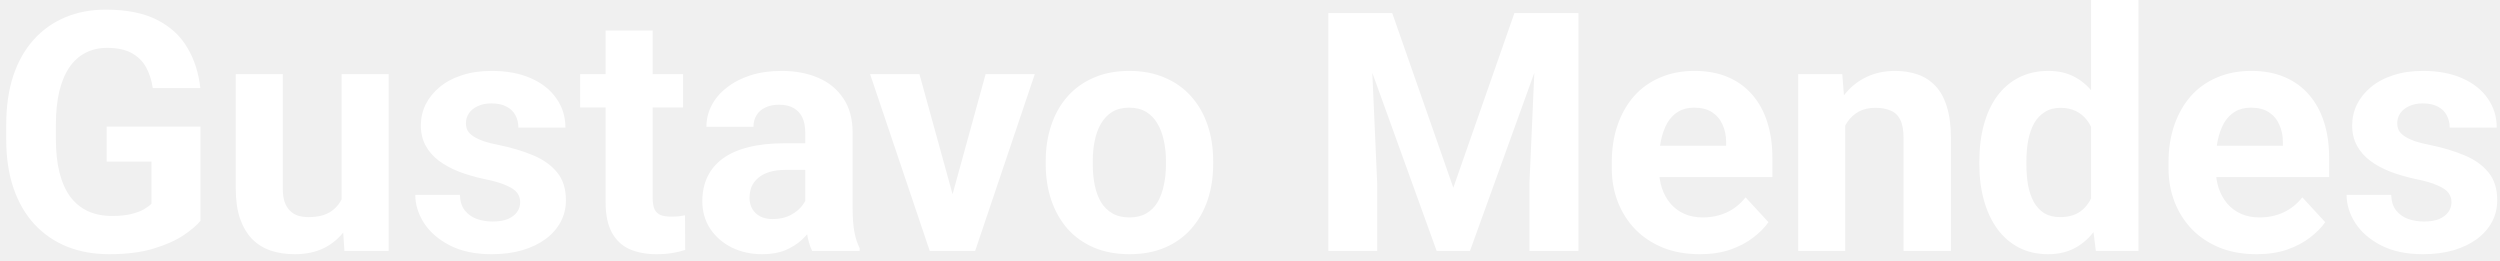
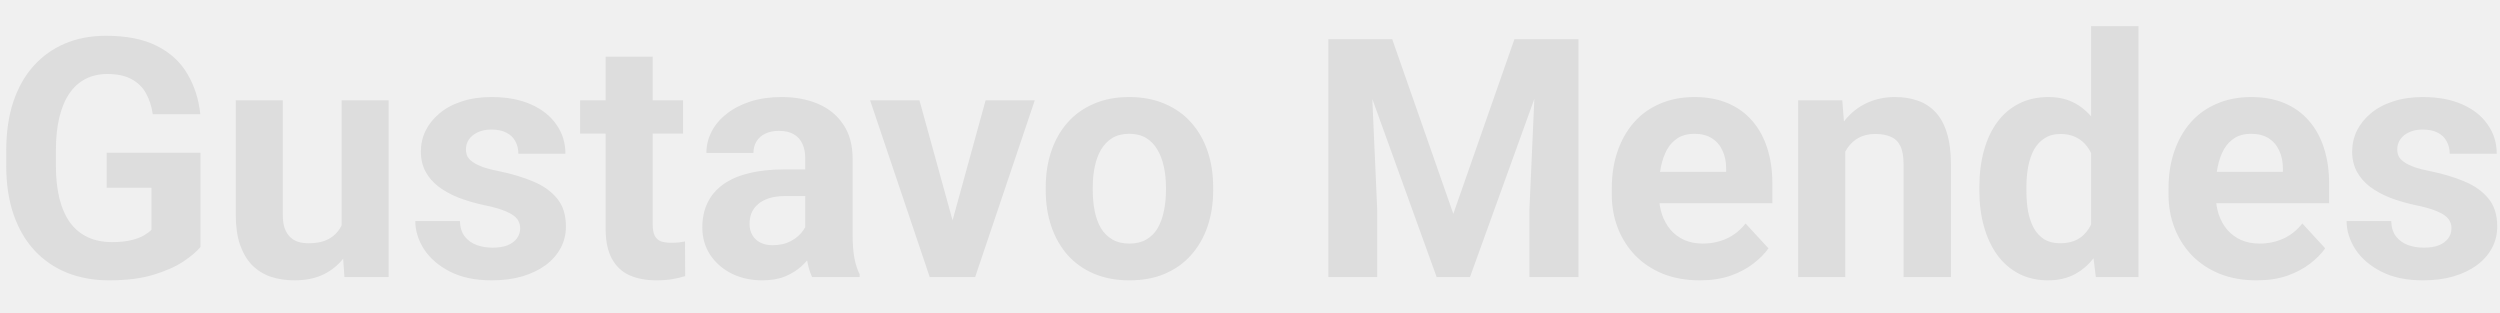
- <svg xmlns="http://www.w3.org/2000/svg" width="269" height="28" viewBox="0 0 269 28" fill="none">
-   <path d="M21.57 13.623V23.766C21.172 24.246 20.557 24.768 19.725 25.33C18.893 25.881 17.82 26.355 16.508 26.754C15.195 27.152 13.607 27.352 11.744 27.352C10.092 27.352 8.586 27.082 7.227 26.543C5.867 25.992 4.695 25.189 3.711 24.135C2.738 23.08 1.988 21.791 1.461 20.268C0.934 18.732 0.67 16.98 0.67 15.012V13.412C0.67 11.443 0.922 9.691 1.426 8.156C1.941 6.621 2.674 5.326 3.623 4.271C4.572 3.217 5.703 2.414 7.016 1.863C8.328 1.312 9.787 1.037 11.393 1.037C13.619 1.037 15.447 1.4 16.877 2.127C18.307 2.842 19.396 3.838 20.146 5.115C20.908 6.381 21.377 7.834 21.553 9.475H16.438C16.309 8.607 16.062 7.852 15.699 7.207C15.336 6.562 14.815 6.059 14.135 5.695C13.467 5.332 12.6 5.15 11.533 5.15C10.654 5.15 9.869 5.332 9.178 5.695C8.498 6.047 7.924 6.568 7.455 7.26C6.986 7.951 6.629 8.807 6.383 9.826C6.137 10.846 6.014 12.029 6.014 13.377V15.012C6.014 16.348 6.143 17.531 6.4 18.562C6.658 19.582 7.039 20.443 7.543 21.146C8.059 21.838 8.691 22.359 9.441 22.711C10.191 23.062 11.065 23.238 12.06 23.238C12.893 23.238 13.584 23.168 14.135 23.027C14.697 22.887 15.148 22.717 15.488 22.518C15.84 22.307 16.109 22.107 16.297 21.92V17.385H11.48V13.623H21.57ZM36.758 22.447V7.98H41.82V27H37.057L36.758 22.447ZM37.32 18.545L38.815 18.51C38.815 19.775 38.668 20.953 38.375 22.043C38.082 23.121 37.643 24.059 37.057 24.855C36.471 25.641 35.732 26.256 34.842 26.701C33.951 27.135 32.902 27.352 31.695 27.352C30.77 27.352 29.914 27.223 29.129 26.965C28.355 26.695 27.688 26.279 27.125 25.717C26.574 25.143 26.141 24.41 25.824 23.52C25.52 22.617 25.367 21.533 25.367 20.268V7.98H30.43V20.303C30.43 20.865 30.494 21.34 30.623 21.727C30.764 22.113 30.957 22.43 31.203 22.676C31.449 22.922 31.736 23.098 32.065 23.203C32.404 23.309 32.779 23.361 33.19 23.361C34.232 23.361 35.053 23.15 35.65 22.729C36.26 22.307 36.688 21.732 36.934 21.006C37.191 20.268 37.32 19.447 37.32 18.545ZM55.971 21.744C55.971 21.381 55.865 21.053 55.654 20.76C55.443 20.467 55.051 20.197 54.477 19.951C53.914 19.693 53.1 19.459 52.033 19.248C51.072 19.037 50.176 18.773 49.344 18.457C48.523 18.129 47.809 17.736 47.199 17.279C46.602 16.822 46.133 16.283 45.793 15.662C45.453 15.029 45.283 14.309 45.283 13.5C45.283 12.703 45.453 11.953 45.793 11.25C46.145 10.547 46.643 9.926 47.287 9.387C47.943 8.836 48.74 8.408 49.678 8.104C50.627 7.787 51.693 7.629 52.877 7.629C54.529 7.629 55.947 7.893 57.131 8.42C58.326 8.947 59.24 9.674 59.873 10.6C60.518 11.514 60.84 12.557 60.84 13.729H55.777C55.777 13.236 55.672 12.797 55.461 12.41C55.262 12.012 54.945 11.701 54.512 11.479C54.09 11.244 53.539 11.127 52.859 11.127C52.297 11.127 51.81 11.227 51.4 11.426C50.99 11.613 50.674 11.871 50.451 12.199C50.24 12.516 50.135 12.867 50.135 13.254C50.135 13.547 50.193 13.81 50.31 14.045C50.44 14.268 50.645 14.473 50.926 14.66C51.207 14.848 51.57 15.023 52.016 15.188C52.473 15.34 53.035 15.48 53.703 15.609C55.074 15.891 56.299 16.26 57.377 16.717C58.455 17.162 59.31 17.771 59.943 18.545C60.576 19.307 60.893 20.309 60.893 21.551C60.893 22.395 60.705 23.168 60.33 23.871C59.955 24.574 59.416 25.189 58.713 25.717C58.01 26.232 57.166 26.637 56.182 26.93C55.209 27.211 54.113 27.352 52.895 27.352C51.125 27.352 49.625 27.035 48.395 26.402C47.176 25.77 46.25 24.967 45.617 23.994C44.996 23.01 44.685 22.002 44.685 20.971H49.484C49.508 21.662 49.684 22.219 50.012 22.641C50.352 23.062 50.779 23.367 51.295 23.555C51.822 23.742 52.391 23.836 53 23.836C53.656 23.836 54.201 23.748 54.635 23.572C55.068 23.385 55.397 23.139 55.619 22.834C55.853 22.518 55.971 22.154 55.971 21.744ZM73.496 7.98V11.566H62.422V7.98H73.496ZM65.164 3.287H70.227V21.27C70.227 21.82 70.297 22.242 70.438 22.535C70.59 22.828 70.812 23.033 71.106 23.15C71.398 23.256 71.768 23.309 72.213 23.309C72.529 23.309 72.811 23.297 73.057 23.273C73.314 23.238 73.531 23.203 73.707 23.168L73.725 26.895C73.291 27.035 72.822 27.146 72.318 27.229C71.814 27.311 71.258 27.352 70.648 27.352C69.535 27.352 68.562 27.17 67.731 26.807C66.91 26.432 66.277 25.834 65.832 25.014C65.387 24.193 65.164 23.115 65.164 21.779V3.287ZM86.644 22.711V14.238C86.644 13.629 86.545 13.107 86.346 12.674C86.147 12.229 85.836 11.883 85.414 11.637C85.004 11.391 84.471 11.268 83.814 11.268C83.252 11.268 82.766 11.367 82.356 11.566C81.945 11.754 81.629 12.029 81.406 12.393C81.184 12.744 81.072 13.16 81.072 13.641H76.01C76.01 12.832 76.197 12.065 76.572 11.338C76.947 10.611 77.492 9.973 78.207 9.422C78.922 8.859 79.772 8.42 80.756 8.104C81.752 7.787 82.865 7.629 84.096 7.629C85.572 7.629 86.885 7.875 88.033 8.367C89.182 8.859 90.084 9.598 90.74 10.582C91.408 11.566 91.742 12.797 91.742 14.273V22.412C91.742 23.455 91.807 24.311 91.936 24.979C92.064 25.635 92.252 26.209 92.498 26.701V27H87.383C87.137 26.484 86.949 25.84 86.82 25.066C86.703 24.281 86.644 23.496 86.644 22.711ZM87.312 15.416L87.348 18.281H84.518C83.85 18.281 83.269 18.357 82.777 18.51C82.285 18.662 81.881 18.879 81.564 19.16C81.248 19.43 81.014 19.746 80.861 20.109C80.721 20.473 80.65 20.871 80.65 21.305C80.65 21.738 80.75 22.131 80.949 22.482C81.148 22.822 81.436 23.092 81.811 23.291C82.186 23.479 82.625 23.572 83.129 23.572C83.891 23.572 84.553 23.42 85.115 23.115C85.678 22.811 86.111 22.436 86.416 21.99C86.732 21.545 86.897 21.123 86.908 20.725L88.244 22.869C88.057 23.35 87.799 23.848 87.471 24.363C87.154 24.879 86.75 25.365 86.258 25.822C85.766 26.268 85.174 26.637 84.482 26.93C83.791 27.211 82.971 27.352 82.022 27.352C80.814 27.352 79.719 27.111 78.734 26.631C77.762 26.139 76.988 25.465 76.414 24.609C75.852 23.742 75.57 22.758 75.57 21.656C75.57 20.66 75.758 19.775 76.133 19.002C76.508 18.229 77.059 17.578 77.785 17.051C78.523 16.512 79.443 16.107 80.545 15.838C81.647 15.557 82.924 15.416 84.377 15.416H87.312ZM101.832 23.309L106.051 7.98H111.342L104.926 27H101.727L101.832 23.309ZM98.932 7.98L103.168 23.326L103.256 27H100.039L93.623 7.98H98.932ZM112.52 17.684V17.314C112.52 15.92 112.719 14.637 113.117 13.465C113.516 12.281 114.096 11.256 114.857 10.389C115.619 9.521 116.557 8.848 117.67 8.367C118.783 7.875 120.061 7.629 121.502 7.629C122.943 7.629 124.227 7.875 125.352 8.367C126.477 8.848 127.42 9.521 128.182 10.389C128.955 11.256 129.541 12.281 129.939 13.465C130.338 14.637 130.537 15.92 130.537 17.314V17.684C130.537 19.066 130.338 20.35 129.939 21.533C129.541 22.705 128.955 23.73 128.182 24.609C127.42 25.477 126.482 26.15 125.369 26.631C124.256 27.111 122.979 27.352 121.537 27.352C120.096 27.352 118.812 27.111 117.688 26.631C116.574 26.15 115.631 25.477 114.857 24.609C114.096 23.73 113.516 22.705 113.117 21.533C112.719 20.35 112.52 19.066 112.52 17.684ZM117.582 17.314V17.684C117.582 18.48 117.652 19.225 117.793 19.916C117.934 20.607 118.156 21.217 118.461 21.744C118.777 22.26 119.188 22.664 119.691 22.957C120.195 23.25 120.811 23.396 121.537 23.396C122.24 23.396 122.844 23.25 123.348 22.957C123.852 22.664 124.256 22.26 124.561 21.744C124.865 21.217 125.088 20.607 125.229 19.916C125.381 19.225 125.457 18.48 125.457 17.684V17.314C125.457 16.541 125.381 15.815 125.229 15.135C125.088 14.443 124.859 13.834 124.543 13.307C124.238 12.768 123.834 12.346 123.33 12.041C122.826 11.736 122.217 11.584 121.502 11.584C120.787 11.584 120.178 11.736 119.674 12.041C119.182 12.346 118.777 12.768 118.461 13.307C118.156 13.834 117.934 14.443 117.793 15.135C117.652 15.815 117.582 16.541 117.582 17.314ZM145.338 1.406H149.803L156.377 20.197L162.951 1.406H167.416L158.17 27H154.584L145.338 1.406ZM142.93 1.406H147.377L148.186 19.723V27H142.93V1.406ZM165.377 1.406H169.842V27H164.568V19.723L165.377 1.406ZM182.902 27.352C181.426 27.352 180.102 27.117 178.93 26.648C177.758 26.168 176.762 25.506 175.941 24.662C175.133 23.818 174.512 22.84 174.078 21.727C173.645 20.602 173.428 19.406 173.428 18.141V17.438C173.428 15.996 173.633 14.678 174.043 13.482C174.453 12.287 175.039 11.25 175.801 10.371C176.574 9.492 177.512 8.818 178.613 8.35C179.715 7.869 180.957 7.629 182.34 7.629C183.688 7.629 184.883 7.852 185.926 8.297C186.969 8.742 187.842 9.375 188.545 10.195C189.26 11.016 189.799 12 190.162 13.148C190.525 14.285 190.707 15.551 190.707 16.945V19.055H175.59V15.68H185.732V15.293C185.732 14.59 185.604 13.963 185.346 13.412C185.1 12.85 184.725 12.404 184.221 12.076C183.717 11.748 183.072 11.584 182.287 11.584C181.619 11.584 181.045 11.73 180.564 12.023C180.084 12.316 179.691 12.727 179.387 13.254C179.094 13.781 178.871 14.402 178.719 15.117C178.578 15.82 178.508 16.594 178.508 17.438V18.141C178.508 18.902 178.613 19.605 178.824 20.25C179.047 20.895 179.357 21.451 179.756 21.92C180.166 22.389 180.658 22.752 181.232 23.01C181.818 23.268 182.48 23.396 183.219 23.396C184.133 23.396 184.982 23.221 185.768 22.869C186.564 22.506 187.25 21.961 187.824 21.234L190.285 23.906C189.887 24.48 189.342 25.031 188.65 25.559C187.971 26.086 187.15 26.52 186.189 26.859C185.229 27.188 184.133 27.352 182.902 27.352ZM198.547 12.041V27H193.484V7.98H198.23L198.547 12.041ZM197.809 16.822H196.438C196.438 15.416 196.619 14.15 196.982 13.025C197.346 11.889 197.855 10.922 198.512 10.125C199.168 9.316 199.947 8.701 200.85 8.279C201.764 7.846 202.783 7.629 203.908 7.629C204.799 7.629 205.613 7.758 206.352 8.016C207.09 8.273 207.723 8.684 208.25 9.246C208.789 9.809 209.199 10.553 209.48 11.479C209.773 12.404 209.92 13.535 209.92 14.871V27H204.822V14.854C204.822 14.01 204.705 13.354 204.471 12.885C204.236 12.416 203.891 12.088 203.434 11.9C202.988 11.701 202.438 11.602 201.781 11.602C201.102 11.602 200.51 11.736 200.006 12.006C199.514 12.275 199.104 12.65 198.775 13.131C198.459 13.6 198.219 14.15 198.055 14.783C197.891 15.416 197.809 16.096 197.809 16.822ZM225.002 22.852V0H230.1V27H225.512L225.002 22.852ZM212.979 17.719V17.35C212.979 15.896 213.143 14.578 213.471 13.395C213.799 12.199 214.279 11.174 214.912 10.318C215.545 9.463 216.324 8.801 217.25 8.332C218.176 7.863 219.23 7.629 220.414 7.629C221.527 7.629 222.5 7.863 223.332 8.332C224.176 8.801 224.891 9.469 225.477 10.336C226.074 11.191 226.555 12.205 226.918 13.377C227.281 14.537 227.545 15.809 227.709 17.191V18C227.545 19.324 227.281 20.555 226.918 21.691C226.555 22.828 226.074 23.824 225.477 24.68C224.891 25.523 224.176 26.18 223.332 26.648C222.488 27.117 221.504 27.352 220.379 27.352C219.195 27.352 218.141 27.111 217.215 26.631C216.301 26.15 215.527 25.477 214.895 24.609C214.273 23.742 213.799 22.723 213.471 21.551C213.143 20.379 212.979 19.102 212.979 17.719ZM218.041 17.35V17.719C218.041 18.504 218.1 19.236 218.217 19.916C218.346 20.596 218.551 21.199 218.832 21.727C219.125 22.242 219.5 22.646 219.957 22.939C220.426 23.221 220.994 23.361 221.662 23.361C222.529 23.361 223.244 23.168 223.807 22.781C224.369 22.383 224.797 21.838 225.09 21.146C225.395 20.455 225.57 19.658 225.617 18.756V16.453C225.582 15.715 225.477 15.053 225.301 14.467C225.137 13.869 224.891 13.359 224.562 12.938C224.246 12.516 223.848 12.188 223.367 11.953C222.898 11.719 222.342 11.602 221.697 11.602C221.041 11.602 220.479 11.754 220.01 12.059C219.541 12.352 219.16 12.756 218.867 13.271C218.586 13.787 218.375 14.396 218.234 15.1C218.105 15.791 218.041 16.541 218.041 17.35ZM242.809 27.352C241.332 27.352 240.008 27.117 238.836 26.648C237.664 26.168 236.668 25.506 235.848 24.662C235.039 23.818 234.418 22.84 233.984 21.727C233.551 20.602 233.334 19.406 233.334 18.141V17.438C233.334 15.996 233.539 14.678 233.949 13.482C234.359 12.287 234.945 11.25 235.707 10.371C236.48 9.492 237.418 8.818 238.52 8.35C239.621 7.869 240.863 7.629 242.246 7.629C243.594 7.629 244.789 7.852 245.832 8.297C246.875 8.742 247.748 9.375 248.451 10.195C249.166 11.016 249.705 12 250.068 13.148C250.432 14.285 250.613 15.551 250.613 16.945V19.055H235.496V15.68H245.639V15.293C245.639 14.59 245.51 13.963 245.252 13.412C245.006 12.85 244.631 12.404 244.127 12.076C243.623 11.748 242.979 11.584 242.193 11.584C241.525 11.584 240.951 11.73 240.471 12.023C239.99 12.316 239.598 12.727 239.293 13.254C239 13.781 238.777 14.402 238.625 15.117C238.484 15.82 238.414 16.594 238.414 17.438V18.141C238.414 18.902 238.52 19.605 238.73 20.25C238.953 20.895 239.264 21.451 239.662 21.92C240.072 22.389 240.564 22.752 241.139 23.01C241.725 23.268 242.387 23.396 243.125 23.396C244.039 23.396 244.889 23.221 245.674 22.869C246.471 22.506 247.156 21.961 247.73 21.234L250.191 23.906C249.793 24.48 249.248 25.031 248.557 25.559C247.877 26.086 247.057 26.52 246.096 26.859C245.135 27.188 244.039 27.352 242.809 27.352ZM263.779 21.744C263.779 21.381 263.674 21.053 263.463 20.76C263.252 20.467 262.859 20.197 262.285 19.951C261.723 19.693 260.908 19.459 259.842 19.248C258.881 19.037 257.984 18.773 257.152 18.457C256.332 18.129 255.617 17.736 255.008 17.279C254.41 16.822 253.941 16.283 253.602 15.662C253.262 15.029 253.092 14.309 253.092 13.5C253.092 12.703 253.262 11.953 253.602 11.25C253.953 10.547 254.451 9.926 255.096 9.387C255.752 8.836 256.549 8.408 257.486 8.104C258.436 7.787 259.502 7.629 260.686 7.629C262.338 7.629 263.756 7.893 264.939 8.42C266.135 8.947 267.049 9.674 267.682 10.6C268.326 11.514 268.648 12.557 268.648 13.729H263.586C263.586 13.236 263.48 12.797 263.27 12.41C263.07 12.012 262.754 11.701 262.32 11.479C261.898 11.244 261.348 11.127 260.668 11.127C260.105 11.127 259.619 11.227 259.209 11.426C258.799 11.613 258.482 11.871 258.26 12.199C258.049 12.516 257.943 12.867 257.943 13.254C257.943 13.547 258.002 13.81 258.119 14.045C258.248 14.268 258.453 14.473 258.734 14.66C259.016 14.848 259.379 15.023 259.824 15.188C260.281 15.34 260.844 15.48 261.512 15.609C262.883 15.891 264.107 16.26 265.186 16.717C266.264 17.162 267.119 17.771 267.752 18.545C268.385 19.307 268.701 20.309 268.701 21.551C268.701 22.395 268.514 23.168 268.139 23.871C267.764 24.574 267.225 25.189 266.521 25.717C265.818 26.232 264.975 26.637 263.99 26.93C263.018 27.211 261.922 27.352 260.703 27.352C258.934 27.352 257.434 27.035 256.203 26.402C254.984 25.77 254.059 24.967 253.426 23.994C252.805 23.01 252.494 22.002 252.494 20.971H257.293C257.316 21.662 257.492 22.219 257.82 22.641C258.16 23.062 258.588 23.367 259.104 23.555C259.631 23.742 260.199 23.836 260.809 23.836C261.465 23.836 262.01 23.748 262.443 23.572C262.877 23.385 263.205 23.139 263.428 22.834C263.662 22.518 263.779 22.154 263.779 21.744Z" fill="white" />
+ <svg xmlns="http://www.w3.org/2000/svg" width="200" height="25" viewBox="0 0 269 28" fill="none">
+   <path d="M21.57 13.623V23.766C21.172 24.246 20.557 24.768 19.725 25.33C18.893 25.881 17.82 26.355 16.508 26.754C15.195 27.152 13.607 27.352 11.744 27.352C10.092 27.352 8.586 27.082 7.227 26.543C5.867 25.992 4.695 25.189 3.711 24.135C2.738 23.08 1.988 21.791 1.461 20.268C0.934 18.732 0.67 16.98 0.67 15.012V13.412C0.67 11.443 0.922 9.691 1.426 8.156C1.941 6.621 2.674 5.326 3.623 4.271C4.572 3.217 5.703 2.414 7.016 1.863C8.328 1.312 9.787 1.037 11.393 1.037C13.619 1.037 15.447 1.4 16.877 2.127C18.307 2.842 19.396 3.838 20.146 5.115C20.908 6.381 21.377 7.834 21.553 9.475H16.438C16.309 8.607 16.062 7.852 15.699 7.207C15.336 6.562 14.815 6.059 14.135 5.695C13.467 5.332 12.6 5.15 11.533 5.15C10.654 5.15 9.869 5.332 9.178 5.695C8.498 6.047 7.924 6.568 7.455 7.26C6.986 7.951 6.629 8.807 6.383 9.826C6.137 10.846 6.014 12.029 6.014 13.377V15.012C6.014 16.348 6.143 17.531 6.4 18.562C6.658 19.582 7.039 20.443 7.543 21.146C8.059 21.838 8.691 22.359 9.441 22.711C10.191 23.062 11.065 23.238 12.06 23.238C12.893 23.238 13.584 23.168 14.135 23.027C14.697 22.887 15.148 22.717 15.488 22.518C15.84 22.307 16.109 22.107 16.297 21.92V17.385H11.48V13.623H21.57ZM36.758 22.447V7.98H41.82V27H37.057L36.758 22.447ZM37.32 18.545L38.815 18.51C38.815 19.775 38.668 20.953 38.375 22.043C38.082 23.121 37.643 24.059 37.057 24.855C36.471 25.641 35.732 26.256 34.842 26.701C33.951 27.135 32.902 27.352 31.695 27.352C30.77 27.352 29.914 27.223 29.129 26.965C28.355 26.695 27.688 26.279 27.125 25.717C26.574 25.143 26.141 24.41 25.824 23.52C25.52 22.617 25.367 21.533 25.367 20.268V7.98H30.43V20.303C30.43 20.865 30.494 21.34 30.623 21.727C30.764 22.113 30.957 22.43 31.203 22.676C31.449 22.922 31.736 23.098 32.065 23.203C32.404 23.309 32.779 23.361 33.19 23.361C34.232 23.361 35.053 23.15 35.65 22.729C36.26 22.307 36.688 21.732 36.934 21.006C37.191 20.268 37.32 19.447 37.32 18.545ZM55.971 21.744C55.971 21.381 55.865 21.053 55.654 20.76C55.443 20.467 55.051 20.197 54.477 19.951C53.914 19.693 53.1 19.459 52.033 19.248C51.072 19.037 50.176 18.773 49.344 18.457C48.523 18.129 47.809 17.736 47.199 17.279C46.602 16.822 46.133 16.283 45.793 15.662C45.453 15.029 45.283 14.309 45.283 13.5C45.283 12.703 45.453 11.953 45.793 11.25C46.145 10.547 46.643 9.926 47.287 9.387C47.943 8.836 48.74 8.408 49.678 8.104C50.627 7.787 51.693 7.629 52.877 7.629C54.529 7.629 55.947 7.893 57.131 8.42C58.326 8.947 59.24 9.674 59.873 10.6C60.518 11.514 60.84 12.557 60.84 13.729H55.777C55.777 13.236 55.672 12.797 55.461 12.41C55.262 12.012 54.945 11.701 54.512 11.479C54.09 11.244 53.539 11.127 52.859 11.127C52.297 11.127 51.81 11.227 51.4 11.426C50.99 11.613 50.674 11.871 50.451 12.199C50.24 12.516 50.135 12.867 50.135 13.254C50.135 13.547 50.193 13.81 50.31 14.045C50.44 14.268 50.645 14.473 50.926 14.66C51.207 14.848 51.57 15.023 52.016 15.188C52.473 15.34 53.035 15.48 53.703 15.609C55.074 15.891 56.299 16.26 57.377 16.717C58.455 17.162 59.31 17.771 59.943 18.545C60.576 19.307 60.893 20.309 60.893 21.551C60.893 22.395 60.705 23.168 60.33 23.871C59.955 24.574 59.416 25.189 58.713 25.717C58.01 26.232 57.166 26.637 56.182 26.93C55.209 27.211 54.113 27.352 52.895 27.352C51.125 27.352 49.625 27.035 48.395 26.402C47.176 25.77 46.25 24.967 45.617 23.994C44.996 23.01 44.685 22.002 44.685 20.971H49.484C49.508 21.662 49.684 22.219 50.012 22.641C50.352 23.062 50.779 23.367 51.295 23.555C51.822 23.742 52.391 23.836 53 23.836C53.656 23.836 54.201 23.748 54.635 23.572C55.068 23.385 55.397 23.139 55.619 22.834C55.853 22.518 55.971 22.154 55.971 21.744ZM73.496 7.98V11.566H62.422V7.98H73.496ZM65.164 3.287H70.227V21.27C70.227 21.82 70.297 22.242 70.438 22.535C70.59 22.828 70.812 23.033 71.106 23.15C71.398 23.256 71.768 23.309 72.213 23.309C72.529 23.309 72.811 23.297 73.057 23.273C73.314 23.238 73.531 23.203 73.707 23.168L73.725 26.895C73.291 27.035 72.822 27.146 72.318 27.229C71.814 27.311 71.258 27.352 70.648 27.352C69.535 27.352 68.562 27.17 67.731 26.807C66.91 26.432 66.277 25.834 65.832 25.014C65.387 24.193 65.164 23.115 65.164 21.779V3.287ZM86.644 22.711V14.238C86.644 13.629 86.545 13.107 86.346 12.674C86.147 12.229 85.836 11.883 85.414 11.637C85.004 11.391 84.471 11.268 83.814 11.268C83.252 11.268 82.766 11.367 82.356 11.566C81.945 11.754 81.629 12.029 81.406 12.393C81.184 12.744 81.072 13.16 81.072 13.641H76.01C76.01 12.832 76.197 12.065 76.572 11.338C76.947 10.611 77.492 9.973 78.207 9.422C78.922 8.859 79.772 8.42 80.756 8.104C81.752 7.787 82.865 7.629 84.096 7.629C85.572 7.629 86.885 7.875 88.033 8.367C89.182 8.859 90.084 9.598 90.74 10.582C91.408 11.566 91.742 12.797 91.742 14.273V22.412C91.742 23.455 91.807 24.311 91.936 24.979C92.064 25.635 92.252 26.209 92.498 26.701V27H87.383C87.137 26.484 86.949 25.84 86.82 25.066C86.703 24.281 86.644 23.496 86.644 22.711ZM87.312 15.416L87.348 18.281H84.518C83.85 18.281 83.269 18.357 82.777 18.51C82.285 18.662 81.881 18.879 81.564 19.16C81.248 19.43 81.014 19.746 80.861 20.109C80.721 20.473 80.65 20.871 80.65 21.305C80.65 21.738 80.75 22.131 80.949 22.482C81.148 22.822 81.436 23.092 81.811 23.291C82.186 23.479 82.625 23.572 83.129 23.572C83.891 23.572 84.553 23.42 85.115 23.115C85.678 22.811 86.111 22.436 86.416 21.99C86.732 21.545 86.897 21.123 86.908 20.725L88.244 22.869C88.057 23.35 87.799 23.848 87.471 24.363C87.154 24.879 86.75 25.365 86.258 25.822C85.766 26.268 85.174 26.637 84.482 26.93C83.791 27.211 82.971 27.352 82.022 27.352C80.814 27.352 79.719 27.111 78.734 26.631C77.762 26.139 76.988 25.465 76.414 24.609C75.852 23.742 75.57 22.758 75.57 21.656C75.57 20.66 75.758 19.775 76.133 19.002C76.508 18.229 77.059 17.578 77.785 17.051C78.523 16.512 79.443 16.107 80.545 15.838C81.647 15.557 82.924 15.416 84.377 15.416H87.312ZM101.832 23.309L106.051 7.98H111.342L104.926 27H101.727L101.832 23.309ZM98.932 7.98L103.168 23.326L103.256 27H100.039L93.623 7.98H98.932ZM112.52 17.684V17.314C112.52 15.92 112.719 14.637 113.117 13.465C113.516 12.281 114.096 11.256 114.857 10.389C115.619 9.521 116.557 8.848 117.67 8.367C118.783 7.875 120.061 7.629 121.502 7.629C122.943 7.629 124.227 7.875 125.352 8.367C126.477 8.848 127.42 9.521 128.182 10.389C128.955 11.256 129.541 12.281 129.939 13.465C130.338 14.637 130.537 15.92 130.537 17.314V17.684C130.537 19.066 130.338 20.35 129.939 21.533C129.541 22.705 128.955 23.73 128.182 24.609C127.42 25.477 126.482 26.15 125.369 26.631C124.256 27.111 122.979 27.352 121.537 27.352C120.096 27.352 118.812 27.111 117.688 26.631C116.574 26.15 115.631 25.477 114.857 24.609C114.096 23.73 113.516 22.705 113.117 21.533C112.719 20.35 112.52 19.066 112.52 17.684ZM117.582 17.314V17.684C117.582 18.48 117.652 19.225 117.793 19.916C117.934 20.607 118.156 21.217 118.461 21.744C118.777 22.26 119.188 22.664 119.691 22.957C120.195 23.25 120.811 23.396 121.537 23.396C122.24 23.396 122.844 23.25 123.348 22.957C123.852 22.664 124.256 22.26 124.561 21.744C124.865 21.217 125.088 20.607 125.229 19.916C125.381 19.225 125.457 18.48 125.457 17.684V17.314C125.457 16.541 125.381 15.815 125.229 15.135C125.088 14.443 124.859 13.834 124.543 13.307C124.238 12.768 123.834 12.346 123.33 12.041C122.826 11.736 122.217 11.584 121.502 11.584C120.787 11.584 120.178 11.736 119.674 12.041C119.182 12.346 118.777 12.768 118.461 13.307C118.156 13.834 117.934 14.443 117.793 15.135C117.652 15.815 117.582 16.541 117.582 17.314ZM145.338 1.406H149.803L156.377 20.197L162.951 1.406H167.416L158.17 27H154.584L145.338 1.406ZM142.93 1.406H147.377L148.186 19.723V27H142.93V1.406ZM165.377 1.406H169.842V27H164.568V19.723L165.377 1.406ZM182.902 27.352C181.426 27.352 180.102 27.117 178.93 26.648C177.758 26.168 176.762 25.506 175.941 24.662C175.133 23.818 174.512 22.84 174.078 21.727C173.645 20.602 173.428 19.406 173.428 18.141V17.438C173.428 15.996 173.633 14.678 174.043 13.482C174.453 12.287 175.039 11.25 175.801 10.371C176.574 9.492 177.512 8.818 178.613 8.35C179.715 7.869 180.957 7.629 182.34 7.629C183.688 7.629 184.883 7.852 185.926 8.297C186.969 8.742 187.842 9.375 188.545 10.195C189.26 11.016 189.799 12 190.162 13.148C190.525 14.285 190.707 15.551 190.707 16.945V19.055H175.59V15.68H185.732V15.293C185.732 14.59 185.604 13.963 185.346 13.412C185.1 12.85 184.725 12.404 184.221 12.076C183.717 11.748 183.072 11.584 182.287 11.584C181.619 11.584 181.045 11.73 180.564 12.023C180.084 12.316 179.691 12.727 179.387 13.254C179.094 13.781 178.871 14.402 178.719 15.117C178.578 15.82 178.508 16.594 178.508 17.438V18.141C178.508 18.902 178.613 19.605 178.824 20.25C179.047 20.895 179.357 21.451 179.756 21.92C180.166 22.389 180.658 22.752 181.232 23.01C181.818 23.268 182.48 23.396 183.219 23.396C184.133 23.396 184.982 23.221 185.768 22.869C186.564 22.506 187.25 21.961 187.824 21.234L190.285 23.906C189.887 24.48 189.342 25.031 188.65 25.559C187.971 26.086 187.15 26.52 186.189 26.859C185.229 27.188 184.133 27.352 182.902 27.352ZM198.547 12.041V27H193.484V7.98H198.23L198.547 12.041ZM197.809 16.822H196.438C196.438 15.416 196.619 14.15 196.982 13.025C197.346 11.889 197.855 10.922 198.512 10.125C199.168 9.316 199.947 8.701 200.85 8.279C201.764 7.846 202.783 7.629 203.908 7.629C204.799 7.629 205.613 7.758 206.352 8.016C207.09 8.273 207.723 8.684 208.25 9.246C208.789 9.809 209.199 10.553 209.48 11.479C209.773 12.404 209.92 13.535 209.92 14.871V27H204.822V14.854C204.822 14.01 204.705 13.354 204.471 12.885C204.236 12.416 203.891 12.088 203.434 11.9C202.988 11.701 202.438 11.602 201.781 11.602C201.102 11.602 200.51 11.736 200.006 12.006C199.514 12.275 199.104 12.65 198.775 13.131C198.459 13.6 198.219 14.15 198.055 14.783C197.891 15.416 197.809 16.096 197.809 16.822ZM225.002 22.852V0H230.1V27H225.512L225.002 22.852ZM212.979 17.719V17.35C212.979 15.896 213.143 14.578 213.471 13.395C213.799 12.199 214.279 11.174 214.912 10.318C215.545 9.463 216.324 8.801 217.25 8.332C218.176 7.863 219.23 7.629 220.414 7.629C221.527 7.629 222.5 7.863 223.332 8.332C224.176 8.801 224.891 9.469 225.477 10.336C226.074 11.191 226.555 12.205 226.918 13.377C227.281 14.537 227.545 15.809 227.709 17.191V18C227.545 19.324 227.281 20.555 226.918 21.691C226.555 22.828 226.074 23.824 225.477 24.68C224.891 25.523 224.176 26.18 223.332 26.648C222.488 27.117 221.504 27.352 220.379 27.352C219.195 27.352 218.141 27.111 217.215 26.631C216.301 26.15 215.527 25.477 214.895 24.609C214.273 23.742 213.799 22.723 213.471 21.551C213.143 20.379 212.979 19.102 212.979 17.719ZM218.041 17.35V17.719C218.041 18.504 218.1 19.236 218.217 19.916C218.346 20.596 218.551 21.199 218.832 21.727C219.125 22.242 219.5 22.646 219.957 22.939C220.426 23.221 220.994 23.361 221.662 23.361C222.529 23.361 223.244 23.168 223.807 22.781C224.369 22.383 224.797 21.838 225.09 21.146C225.395 20.455 225.57 19.658 225.617 18.756V16.453C225.582 15.715 225.477 15.053 225.301 14.467C225.137 13.869 224.891 13.359 224.562 12.938C224.246 12.516 223.848 12.188 223.367 11.953C222.898 11.719 222.342 11.602 221.697 11.602C221.041 11.602 220.479 11.754 220.01 12.059C219.541 12.352 219.16 12.756 218.867 13.271C218.586 13.787 218.375 14.396 218.234 15.1C218.105 15.791 218.041 16.541 218.041 17.35ZM242.809 27.352C241.332 27.352 240.008 27.117 238.836 26.648C237.664 26.168 236.668 25.506 235.848 24.662C235.039 23.818 234.418 22.84 233.984 21.727C233.551 20.602 233.334 19.406 233.334 18.141V17.438C233.334 15.996 233.539 14.678 233.949 13.482C234.359 12.287 234.945 11.25 235.707 10.371C236.48 9.492 237.418 8.818 238.52 8.35C239.621 7.869 240.863 7.629 242.246 7.629C243.594 7.629 244.789 7.852 245.832 8.297C246.875 8.742 247.748 9.375 248.451 10.195C249.166 11.016 249.705 12 250.068 13.148C250.432 14.285 250.613 15.551 250.613 16.945V19.055H235.496V15.68H245.639V15.293C245.639 14.59 245.51 13.963 245.252 13.412C245.006 12.85 244.631 12.404 244.127 12.076C243.623 11.748 242.979 11.584 242.193 11.584C241.525 11.584 240.951 11.73 240.471 12.023C239.99 12.316 239.598 12.727 239.293 13.254C239 13.781 238.777 14.402 238.625 15.117C238.484 15.82 238.414 16.594 238.414 17.438V18.141C238.414 18.902 238.52 19.605 238.73 20.25C238.953 20.895 239.264 21.451 239.662 21.92C240.072 22.389 240.564 22.752 241.139 23.01C241.725 23.268 242.387 23.396 243.125 23.396C244.039 23.396 244.889 23.221 245.674 22.869C246.471 22.506 247.156 21.961 247.73 21.234L250.191 23.906C249.793 24.48 249.248 25.031 248.557 25.559C247.877 26.086 247.057 26.52 246.096 26.859C245.135 27.188 244.039 27.352 242.809 27.352ZM263.779 21.744C263.779 21.381 263.674 21.053 263.463 20.76C263.252 20.467 262.859 20.197 262.285 19.951C261.723 19.693 260.908 19.459 259.842 19.248C258.881 19.037 257.984 18.773 257.152 18.457C256.332 18.129 255.617 17.736 255.008 17.279C254.41 16.822 253.941 16.283 253.602 15.662C253.262 15.029 253.092 14.309 253.092 13.5C253.092 12.703 253.262 11.953 253.602 11.25C253.953 10.547 254.451 9.926 255.096 9.387C255.752 8.836 256.549 8.408 257.486 8.104C258.436 7.787 259.502 7.629 260.686 7.629C262.338 7.629 263.756 7.893 264.939 8.42C266.135 8.947 267.049 9.674 267.682 10.6C268.326 11.514 268.648 12.557 268.648 13.729H263.586C263.586 13.236 263.48 12.797 263.27 12.41C263.07 12.012 262.754 11.701 262.32 11.479C261.898 11.244 261.348 11.127 260.668 11.127C260.105 11.127 259.619 11.227 259.209 11.426C258.799 11.613 258.482 11.871 258.26 12.199C258.049 12.516 257.943 12.867 257.943 13.254C257.943 13.547 258.002 13.81 258.119 14.045C258.248 14.268 258.453 14.473 258.734 14.66C259.016 14.848 259.379 15.023 259.824 15.188C260.281 15.34 260.844 15.48 261.512 15.609C262.883 15.891 264.107 16.26 265.186 16.717C266.264 17.162 267.119 17.771 267.752 18.545C268.385 19.307 268.701 20.309 268.701 21.551C268.701 22.395 268.514 23.168 268.139 23.871C267.764 24.574 267.225 25.189 266.521 25.717C265.818 26.232 264.975 26.637 263.99 26.93C263.018 27.211 261.922 27.352 260.703 27.352C258.934 27.352 257.434 27.035 256.203 26.402C254.984 25.77 254.059 24.967 253.426 23.994C252.805 23.01 252.494 22.002 252.494 20.971H257.293C257.316 21.662 257.492 22.219 257.82 22.641C258.16 23.062 258.588 23.367 259.104 23.555C259.631 23.742 260.199 23.836 260.809 23.836C261.465 23.836 262.01 23.748 262.443 23.572C262.877 23.385 263.205 23.139 263.428 22.834C263.662 22.518 263.779 22.154 263.779 21.744Z" fill="#dddddd" />
</svg>
